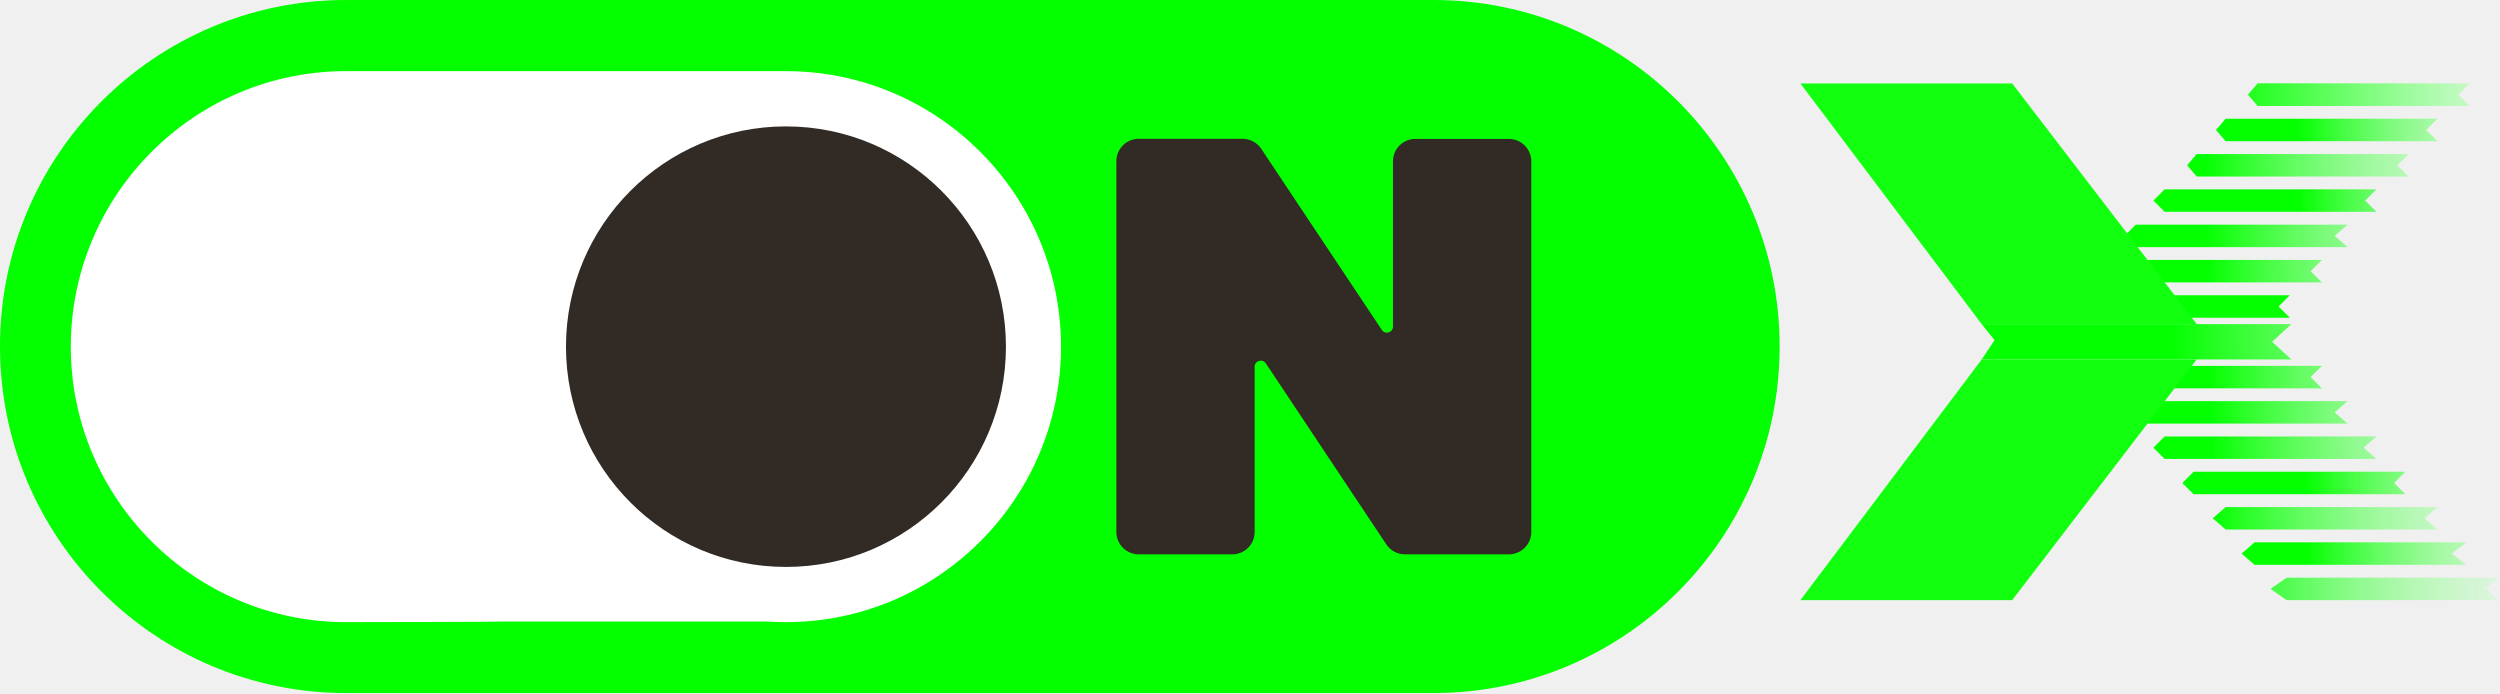
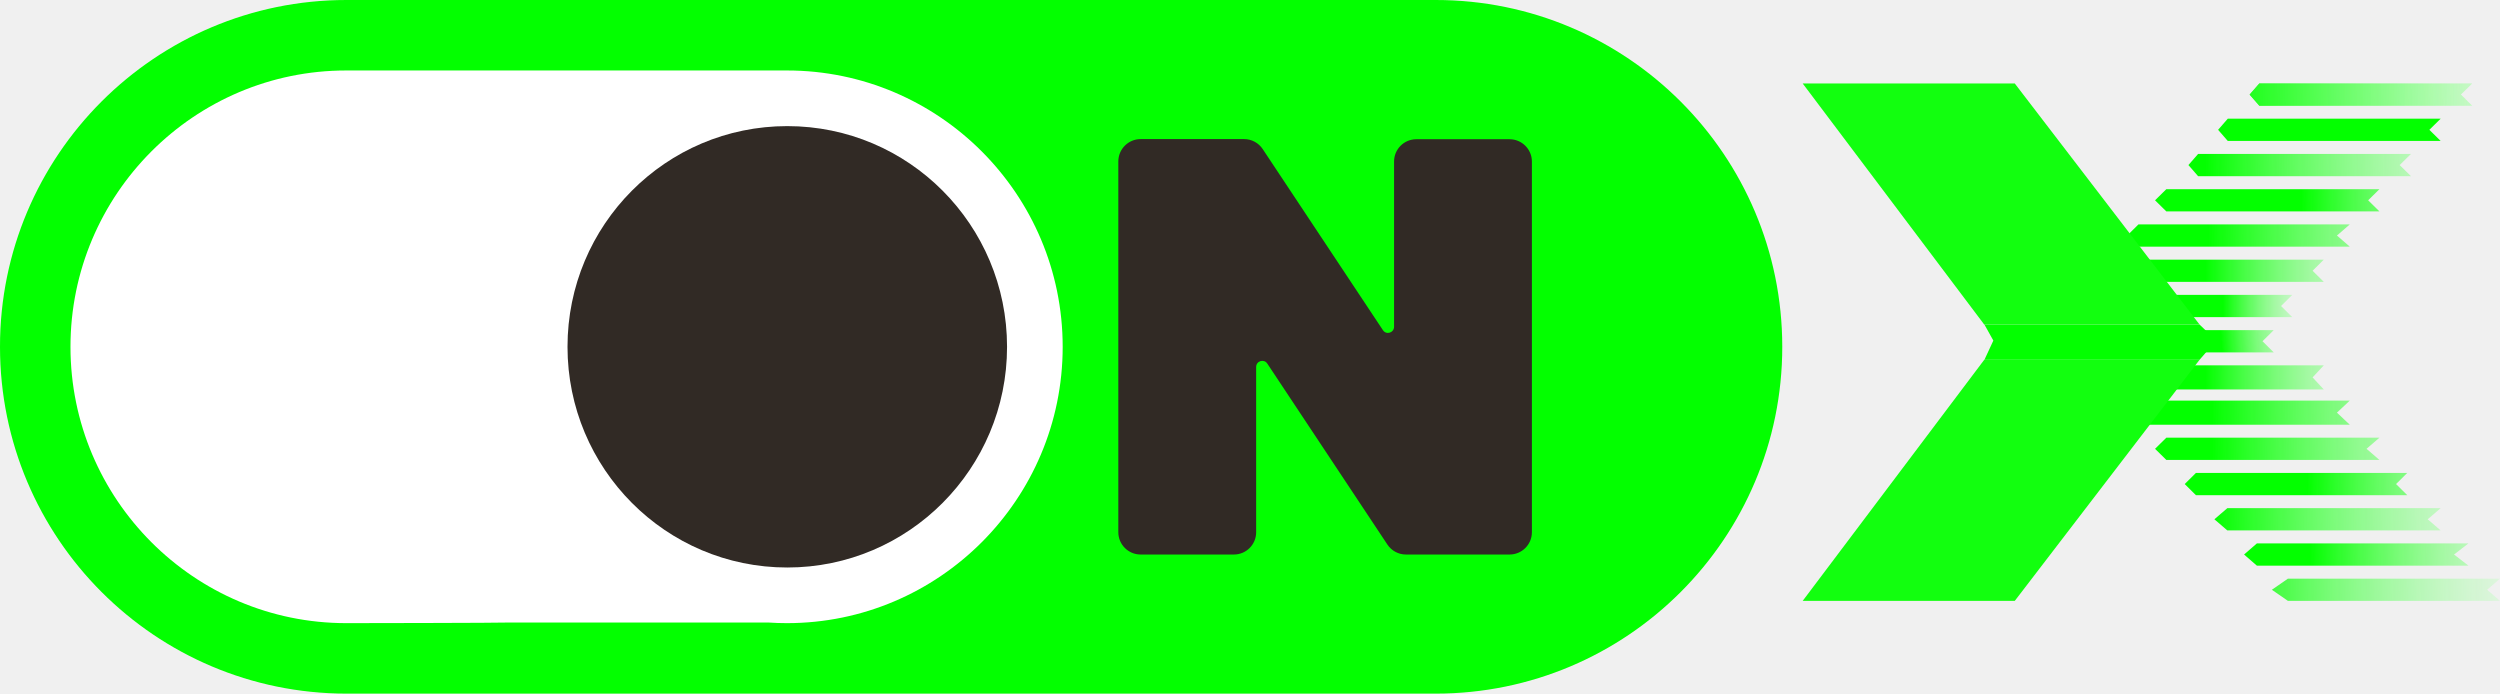
- <svg xmlns="http://www.w3.org/2000/svg" width="779" height="216" viewBox="0 0 779 216" fill="none">
-   <path d="M703.5 26H769.5L766 29.5L769.5 33H703.5L700.5 29.5L703.5 26Z" fill="url(#paint0_linear_0_1)" />
-   <path d="M693.5 37H759.5L756 40.5L759.5 44H693.5L690.5 40.5L693.5 37Z" fill="url(#paint1_linear_0_1)" />
-   <path d="M703.5 26H769.5L766 29.5L769.5 33H703.5L700.5 29.5L703.5 26Z" fill="url(#paint2_linear_0_1)" />
-   <path d="M684.5 48H750.5L747 51.5L750.5 55H684.5L681.5 51.5L684.5 48Z" fill="url(#paint3_linear_0_1)" />
-   <path d="M674.5 59H740.5L737 62.5L740.5 66H674.5L671 62.5L674.5 59Z" fill="url(#paint4_linear_0_1)" />
-   <path d="M665.5 70H731.5L727.5 73.5L731.5 77H665.5L662 73.5L665.5 70Z" fill="url(#paint5_linear_0_1)" />
-   <path d="M657.5 81H723.5L720 84.5L723.5 88H657.5V81Z" fill="url(#paint6_linear_0_1)" />
-   <path d="M647.5 92H713.5L710 95.5L713.5 99H647.5V92Z" fill="url(#paint7_linear_0_1)" />
-   <path d="M617.5 101H714L708 106.5L714 112H617.5L621.5 106L617.5 101Z" fill="url(#paint8_linear_0_1)" />
-   <path d="M657.5 114H723.5L720 117.5L723.5 121H657.5V114Z" fill="url(#paint9_linear_0_1)" />
-   <path d="M665.5 125H731.5L727.5 128.5L731.5 132H665.5V125Z" fill="url(#paint10_linear_0_1)" />
-   <path d="M674.5 136H740.5L736.5 139.5L740.5 143H674.5L671 139.5L674.5 136Z" fill="url(#paint11_linear_0_1)" />
-   <path d="M683.5 147H749.5L746 150.5L749.5 154H683.5L680 150.5L683.5 147Z" fill="url(#paint12_linear_0_1)" />
-   <path d="M693.5 158H759.5L755.5 161.5L759.5 165H693.5L689.5 161.5L693.5 158Z" fill="url(#paint13_linear_0_1)" />
-   <path d="M702.5 169H768.5L764 172.5L768.5 176H702.5L698.5 172.5L702.5 169Z" fill="url(#paint14_linear_0_1)" />
-   <path d="M712.5 180H778.5L774.5 183.5L778.5 187H712.5L707.5 183.5L712.5 180Z" fill="url(#paint15_linear_0_1)" />
-   <path d="M107.814 0H446.701C506.231 0 554.537 48.379 554.537 107.978C554.537 167.578 506.231 215.957 446.701 215.957H107.835C48.328 215.957 2.78784e-05 167.578 2.78784e-05 107.978C-0.042 48.379 48.285 0 107.814 0Z" fill="#03FF00" />
-   <path d="M244.905 22.164H107.814C60.526 22.164 22.064 60.66 22.064 108.021C22.064 155.361 60.526 193.856 107.814 193.856C109.702 193.856 156.396 193.793 158.285 193.665H239.135C241.044 193.793 242.974 193.856 244.863 193.856C292.151 193.856 330.613 155.361 330.613 108.021C330.613 60.66 292.151 22.164 244.863 22.164H244.905Z" fill="white" />
-   <path d="M392.985 46.343L430.578 102.803C431.618 104.373 434.057 103.63 434.057 101.743V50.246C434.057 46.386 437.176 43.289 441.016 43.289H470.165C474.026 43.289 477.145 46.428 477.145 50.246V165.775C477.145 169.635 474.005 172.732 470.165 172.732H437.77C435.436 172.732 433.272 171.565 431.978 169.635L394.428 113.217C393.388 111.648 390.949 112.39 390.949 114.278V165.775C390.949 169.635 387.83 172.732 383.99 172.732H354.841C350.98 172.732 347.861 169.614 347.861 165.775V50.225C347.861 46.343 351.001 43.247 354.841 43.247H387.194C389.527 43.247 391.691 44.413 392.985 46.343Z" fill="#312A25" />
-   <path d="M244.905 39.386C207.036 39.386 176.36 70.098 176.36 108.021C176.36 145.922 207.036 176.655 244.905 176.655C282.752 176.655 313.45 145.922 313.45 108.021C313.45 70.098 282.752 39.386 244.905 39.386Z" fill="#312A25" />
-   <path d="M627 26H561L617.5 101H684.5L627 26Z" fill="#12FF0F" />
-   <path d="M627 187H561L617.5 112H684.5L627 187Z" fill="#12FF0F" />
+ <svg xmlns="http://www.w3.org/2000/svg" width="1348" height="374" viewBox="0 0 1348 374" fill="none">
+   <path d="M1218.22 45H1333L1326.91 51L1333 57H1218.22L1213 51L1218.22 45Z" fill="url(#paint0_linear_0_1)" />
+   <path d="M1201.22 64H1316L1309.91 70L1316 76H1201.22L1196 70L1201.22 64Z" fill="#03FF00" />
+   <path d="M1218.22 45H1333L1326.91 51L1333 57H1275.61H1218.22L1213 51L1218.22 45Z" fill="url(#paint1_linear_0_1)" />
+   <path d="M1185.22 83H1300L1293.91 89L1300 95H1185.22L1180 89L1185.22 83Z" fill="url(#paint2_linear_0_1)" />
+   <path d="M1168.09 102H1283L1276.91 108L1283 114H1168.09L1162 108L1168.09 102Z" fill="url(#paint3_linear_0_1)" />
+   <path d="M1153.04 121H1267L1260.09 127L1267 133H1153.04L1147 127L1153.04 121Z" fill="url(#paint4_linear_0_1)" />
+   <path d="M1139 140H1253L1246.95 146L1253 152H1139V140Z" fill="url(#paint5_linear_0_1)" />
+   <path d="M1122 159H1236L1229.95 165L1236 171H1122V159Z" fill="url(#paint6_linear_0_1)" />
+   <path d="M1112 178H1226L1219.95 184L1226 190H1112V178Z" fill="url(#paint7_linear_0_1)" />
+   <path d="M1070 175H1186L1195 183.636L1186 194H1070L1074.81 183.636L1070 175Z" fill="#03FF00" />
+   <path d="M1139 197H1253L1246.95 203.5L1253 210H1139V197Z" fill="url(#paint8_linear_0_1)" />
+   <path d="M1153 216H1267L1260.09 222.5L1267 229H1153V216Z" fill="url(#paint9_linear_0_1)" />
+   <path d="M1168.09 236H1283L1276.04 242L1283 248H1168.09L1162 242L1168.09 236Z" fill="url(#paint10_linear_0_1)" />
+   <path d="M1184.04 255H1298L1291.96 261L1298 267H1184.04L1178 261L1184.04 255Z" fill="url(#paint11_linear_0_1)" />
+   <path d="M1200.97 274H1316L1309.03 280L1316 286H1200.97L1194 280L1200.97 274Z" fill="url(#paint12_linear_0_1)" />
+   <path d="M1216.91 293H1331L1323.22 299L1331 305H1216.91L1210 299L1216.91 293Z" fill="url(#paint13_linear_0_1)" />
+   <path d="M1233.66 312H1348L1341.07 318L1348 324H1233.66L1225 318L1233.66 312Z" fill="url(#paint14_linear_0_1)" />
+   <path d="M186.839 0H774.123C877.287 0 961 83.784 961 186.999C961 290.216 877.287 374 774.123 374H186.876C83.751 374 4.83126e-05 290.216 4.83126e-05 186.999C-0.073 83.784 83.677 0 186.839 0Z" fill="#03FF00" />
+   <path d="M424.389 38H186.684C104.691 38 38 104.816 38 187.019C38 269.186 104.691 336 186.684 336C189.958 336 270.922 335.891 274.197 335.669H414.385C417.695 335.891 421.041 336 424.316 336C506.31 336 573 269.186 573 187.019C573 104.816 506.31 38 424.316 38H424.389Z" fill="white" />
+   <path d="M680.834 80.356L745.677 178.028C747.471 180.744 751.678 179.458 751.678 176.194V87.108C751.678 80.43 757.058 75.073 763.682 75.073H813.96C820.62 75.073 826 80.503 826 87.108V286.965C826 293.642 820.584 299 813.96 299H758.083C754.057 299 750.324 296.981 748.092 293.642L683.323 196.043C681.529 193.329 677.322 194.613 677.322 197.879V286.965C677.322 293.642 671.942 299 665.318 299H615.04C608.38 299 603 293.606 603 286.965V87.072C603 80.356 608.416 75 615.04 75H670.845C674.869 75 678.602 77.017 680.834 80.356Z" fill="#312A25" />
+   <path d="M424.5 68C359.032 68 306 121.249 306 187.001C306 252.714 359.032 306 424.5 306C489.93 306 543 252.714 543 187.001C543 121.249 489.93 68 424.5 68Z" fill="#312A25" />
+   <path d="M1086.36 45H972L1069.9 175H1186L1086.36 45Z" fill="#12FF0F" />
+   <path d="M1086.36 324H972L1069.9 194H1186L1086.36 324Z" fill="#12FF0F" />
  <defs>
-     <linearGradient id="paint0_linear_0_1" x1="684.5" y1="110" x2="816" y2="107" gradientUnits="userSpaceOnUse">
+     <linearGradient id="paint0_linear_0_1" x1="1185.17" y1="189" x2="1413.87" y2="183.707" gradientUnits="userSpaceOnUse">
      <stop offset="0.027" stop-color="#03FF00" />
      <stop offset="1" stop-color="white" stop-opacity="0" />
    </linearGradient>
-     <linearGradient id="paint1_linear_0_1" x1="684.5" y1="110" x2="816" y2="107" gradientUnits="userSpaceOnUse">
+     <linearGradient id="paint1_linear_0_1" x1="1185.17" y1="189" x2="1413.87" y2="183.707" gradientUnits="userSpaceOnUse">
+       <stop offset="0.027" stop-color="#03FF00" />
+       <stop offset="1" stop-color="white" stop-opacity="0" />
+     </linearGradient>
+     <linearGradient id="paint2_linear_0_1" x1="1185.22" y1="189.286" x2="1413.91" y2="183.993" gradientUnits="userSpaceOnUse">
+       <stop offset="0.027" stop-color="#03FF00" />
+       <stop offset="1" stop-color="white" stop-opacity="0" />
+     </linearGradient>
+     <linearGradient id="paint3_linear_0_1" x1="1185.5" y1="189.429" x2="1414.44" y2="184.124" gradientUnits="userSpaceOnUse">
      <stop offset="0.25" stop-color="#03FF00" />
      <stop offset="1" stop-color="white" stop-opacity="0" />
    </linearGradient>
-     <linearGradient id="paint2_linear_0_1" x1="684.5" y1="110" x2="816" y2="107" gradientUnits="userSpaceOnUse">
+     <linearGradient id="paint4_linear_0_1" x1="1185.85" y1="189.571" x2="1412.9" y2="184.354" gradientUnits="userSpaceOnUse">
      <stop offset="0.027" stop-color="#03FF00" />
      <stop offset="1" stop-color="white" stop-opacity="0" />
    </linearGradient>
-     <linearGradient id="paint3_linear_0_1" x1="684.5" y1="110" x2="816" y2="107" gradientUnits="userSpaceOnUse">
+     <linearGradient id="paint5_linear_0_1" x1="1185.5" y1="146" x2="1326.5" y2="145.951" gradientUnits="userSpaceOnUse">
      <stop offset="0.027" stop-color="#03FF00" />
      <stop offset="1" stop-color="white" stop-opacity="0" />
    </linearGradient>
-     <linearGradient id="paint4_linear_0_1" x1="684.5" y1="110" x2="816" y2="107" gradientUnits="userSpaceOnUse">
+     <linearGradient id="paint6_linear_0_1" x1="1176.5" y1="159" x2="1265" y2="158.97" gradientUnits="userSpaceOnUse">
      <stop offset="0.25" stop-color="#03FF00" />
      <stop offset="1" stop-color="white" stop-opacity="0" />
    </linearGradient>
-     <linearGradient id="paint5_linear_0_1" x1="684.5" y1="110" x2="816" y2="107" gradientUnits="userSpaceOnUse">
+     <linearGradient id="paint7_linear_0_1" x1="1176" y1="184" x2="1262.5" y2="177.97" gradientUnits="userSpaceOnUse">
+       <stop offset="0.25" stop-color="#03FF00" />
+       <stop offset="1" stop-color="white" stop-opacity="0" />
+     </linearGradient>
+     <linearGradient id="paint8_linear_0_1" x1="1185.64" y1="189.571" x2="1321.5" y2="189.95" gradientUnits="userSpaceOnUse">
      <stop offset="0.027" stop-color="#03FF00" />
      <stop offset="1" stop-color="white" stop-opacity="0" />
    </linearGradient>
-     <linearGradient id="paint6_linear_0_1" x1="684.5" y1="110" x2="816" y2="107" gradientUnits="userSpaceOnUse">
+     <linearGradient id="paint9_linear_0_1" x1="1185.82" y1="188.143" x2="1412.97" y2="183.323" gradientUnits="userSpaceOnUse">
      <stop offset="0.027" stop-color="#03FF00" />
      <stop offset="1" stop-color="white" stop-opacity="0" />
    </linearGradient>
-     <linearGradient id="paint7_linear_0_1" x1="684.5" y1="110" x2="816" y2="107" gradientUnits="userSpaceOnUse">
+     <linearGradient id="paint10_linear_0_1" x1="1185.5" y1="191.429" x2="1414.44" y2="186.124" gradientUnits="userSpaceOnUse">
+       <stop offset="0.027" stop-color="#03FF00" />
+       <stop offset="1" stop-color="white" stop-opacity="0" />
+     </linearGradient>
+     <linearGradient id="paint11_linear_0_1" x1="1185.77" y1="191.571" x2="1412.82" y2="186.354" gradientUnits="userSpaceOnUse">
      <stop offset="0.25" stop-color="#03FF00" />
      <stop offset="1" stop-color="white" stop-opacity="0" />
    </linearGradient>
-     <linearGradient id="paint8_linear_0_1" x1="671.379" y1="112" x2="864.657" y2="107.876" gradientUnits="userSpaceOnUse">
+     <linearGradient id="paint12_linear_0_1" x1="1185.29" y1="191.714" x2="1414.47" y2="186.399" gradientUnits="userSpaceOnUse">
      <stop offset="0.027" stop-color="#03FF00" />
      <stop offset="1" stop-color="white" stop-opacity="0" />
    </linearGradient>
-     <linearGradient id="paint9_linear_0_1" x1="684.5" y1="110" x2="816" y2="107" gradientUnits="userSpaceOnUse">
-       <stop offset="0.027" stop-color="#03FF00" />
-       <stop offset="1" stop-color="white" stop-opacity="0" />
-     </linearGradient>
-     <linearGradient id="paint10_linear_0_1" x1="684.5" y1="110" x2="816" y2="107" gradientUnits="userSpaceOnUse">
-       <stop offset="0.027" stop-color="#03FF00" />
-       <stop offset="1" stop-color="white" stop-opacity="0" />
-     </linearGradient>
-     <linearGradient id="paint11_linear_0_1" x1="684.5" y1="110" x2="816" y2="107" gradientUnits="userSpaceOnUse">
-       <stop offset="0.027" stop-color="#03FF00" />
-       <stop offset="1" stop-color="white" stop-opacity="0" />
-     </linearGradient>
-     <linearGradient id="paint12_linear_0_1" x1="684.5" y1="110" x2="816" y2="107" gradientUnits="userSpaceOnUse">
+     <linearGradient id="paint13_linear_0_1" x1="1185.8" y1="191.857" x2="1413.11" y2="186.628" gradientUnits="userSpaceOnUse">
      <stop offset="0.25" stop-color="#03FF00" />
      <stop offset="1" stop-color="white" stop-opacity="0" />
    </linearGradient>
-     <linearGradient id="paint13_linear_0_1" x1="684.5" y1="110" x2="816" y2="107" gradientUnits="userSpaceOnUse">
-       <stop offset="0.027" stop-color="#03FF00" />
-       <stop offset="1" stop-color="white" stop-opacity="0" />
-     </linearGradient>
-     <linearGradient id="paint14_linear_0_1" x1="684.5" y1="110" x2="816" y2="107" gradientUnits="userSpaceOnUse">
-       <stop offset="0.25" stop-color="#03FF00" />
-       <stop offset="1" stop-color="white" stop-opacity="0" />
-     </linearGradient>
-     <linearGradient id="paint15_linear_0_1" x1="684.5" y1="110" x2="816" y2="107" gradientUnits="userSpaceOnUse">
+     <linearGradient id="paint14_linear_0_1" x1="1185.15" y1="192" x2="1412.96" y2="186.748" gradientUnits="userSpaceOnUse">
      <stop offset="0.027" stop-color="#03FF00" />
      <stop offset="1" stop-color="white" stop-opacity="0" />
    </linearGradient>
  </defs>
</svg>
